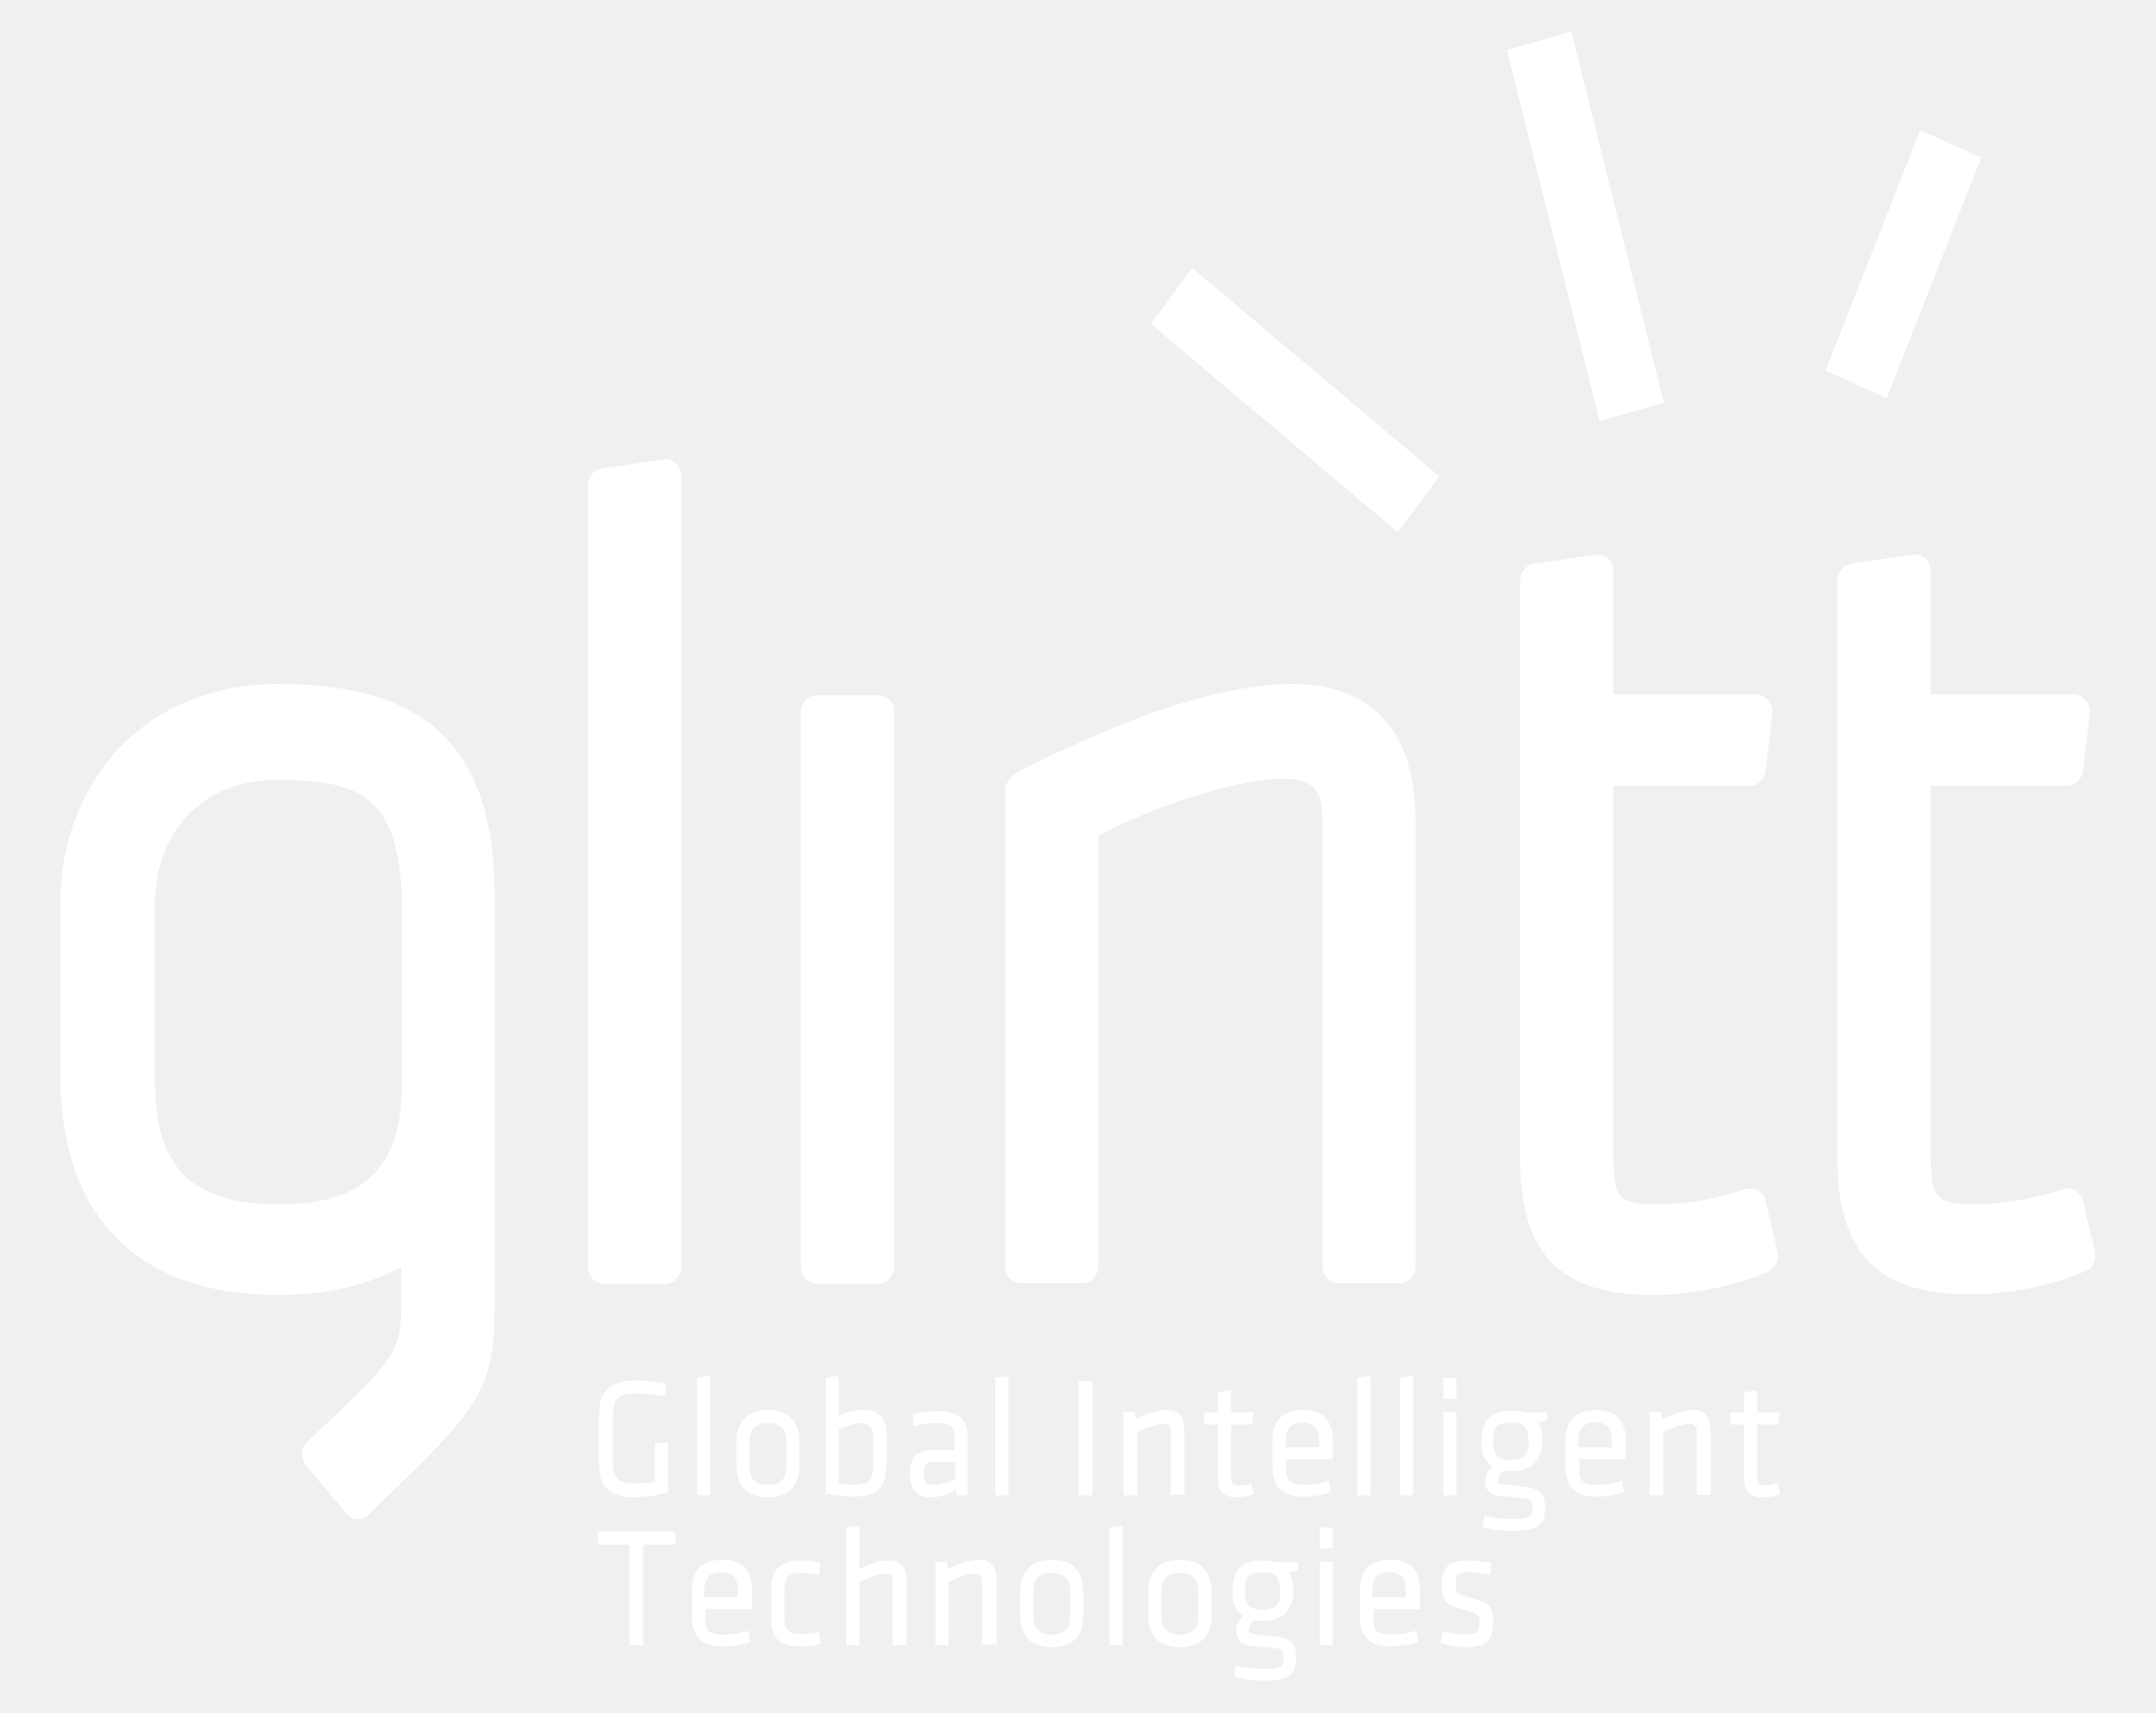
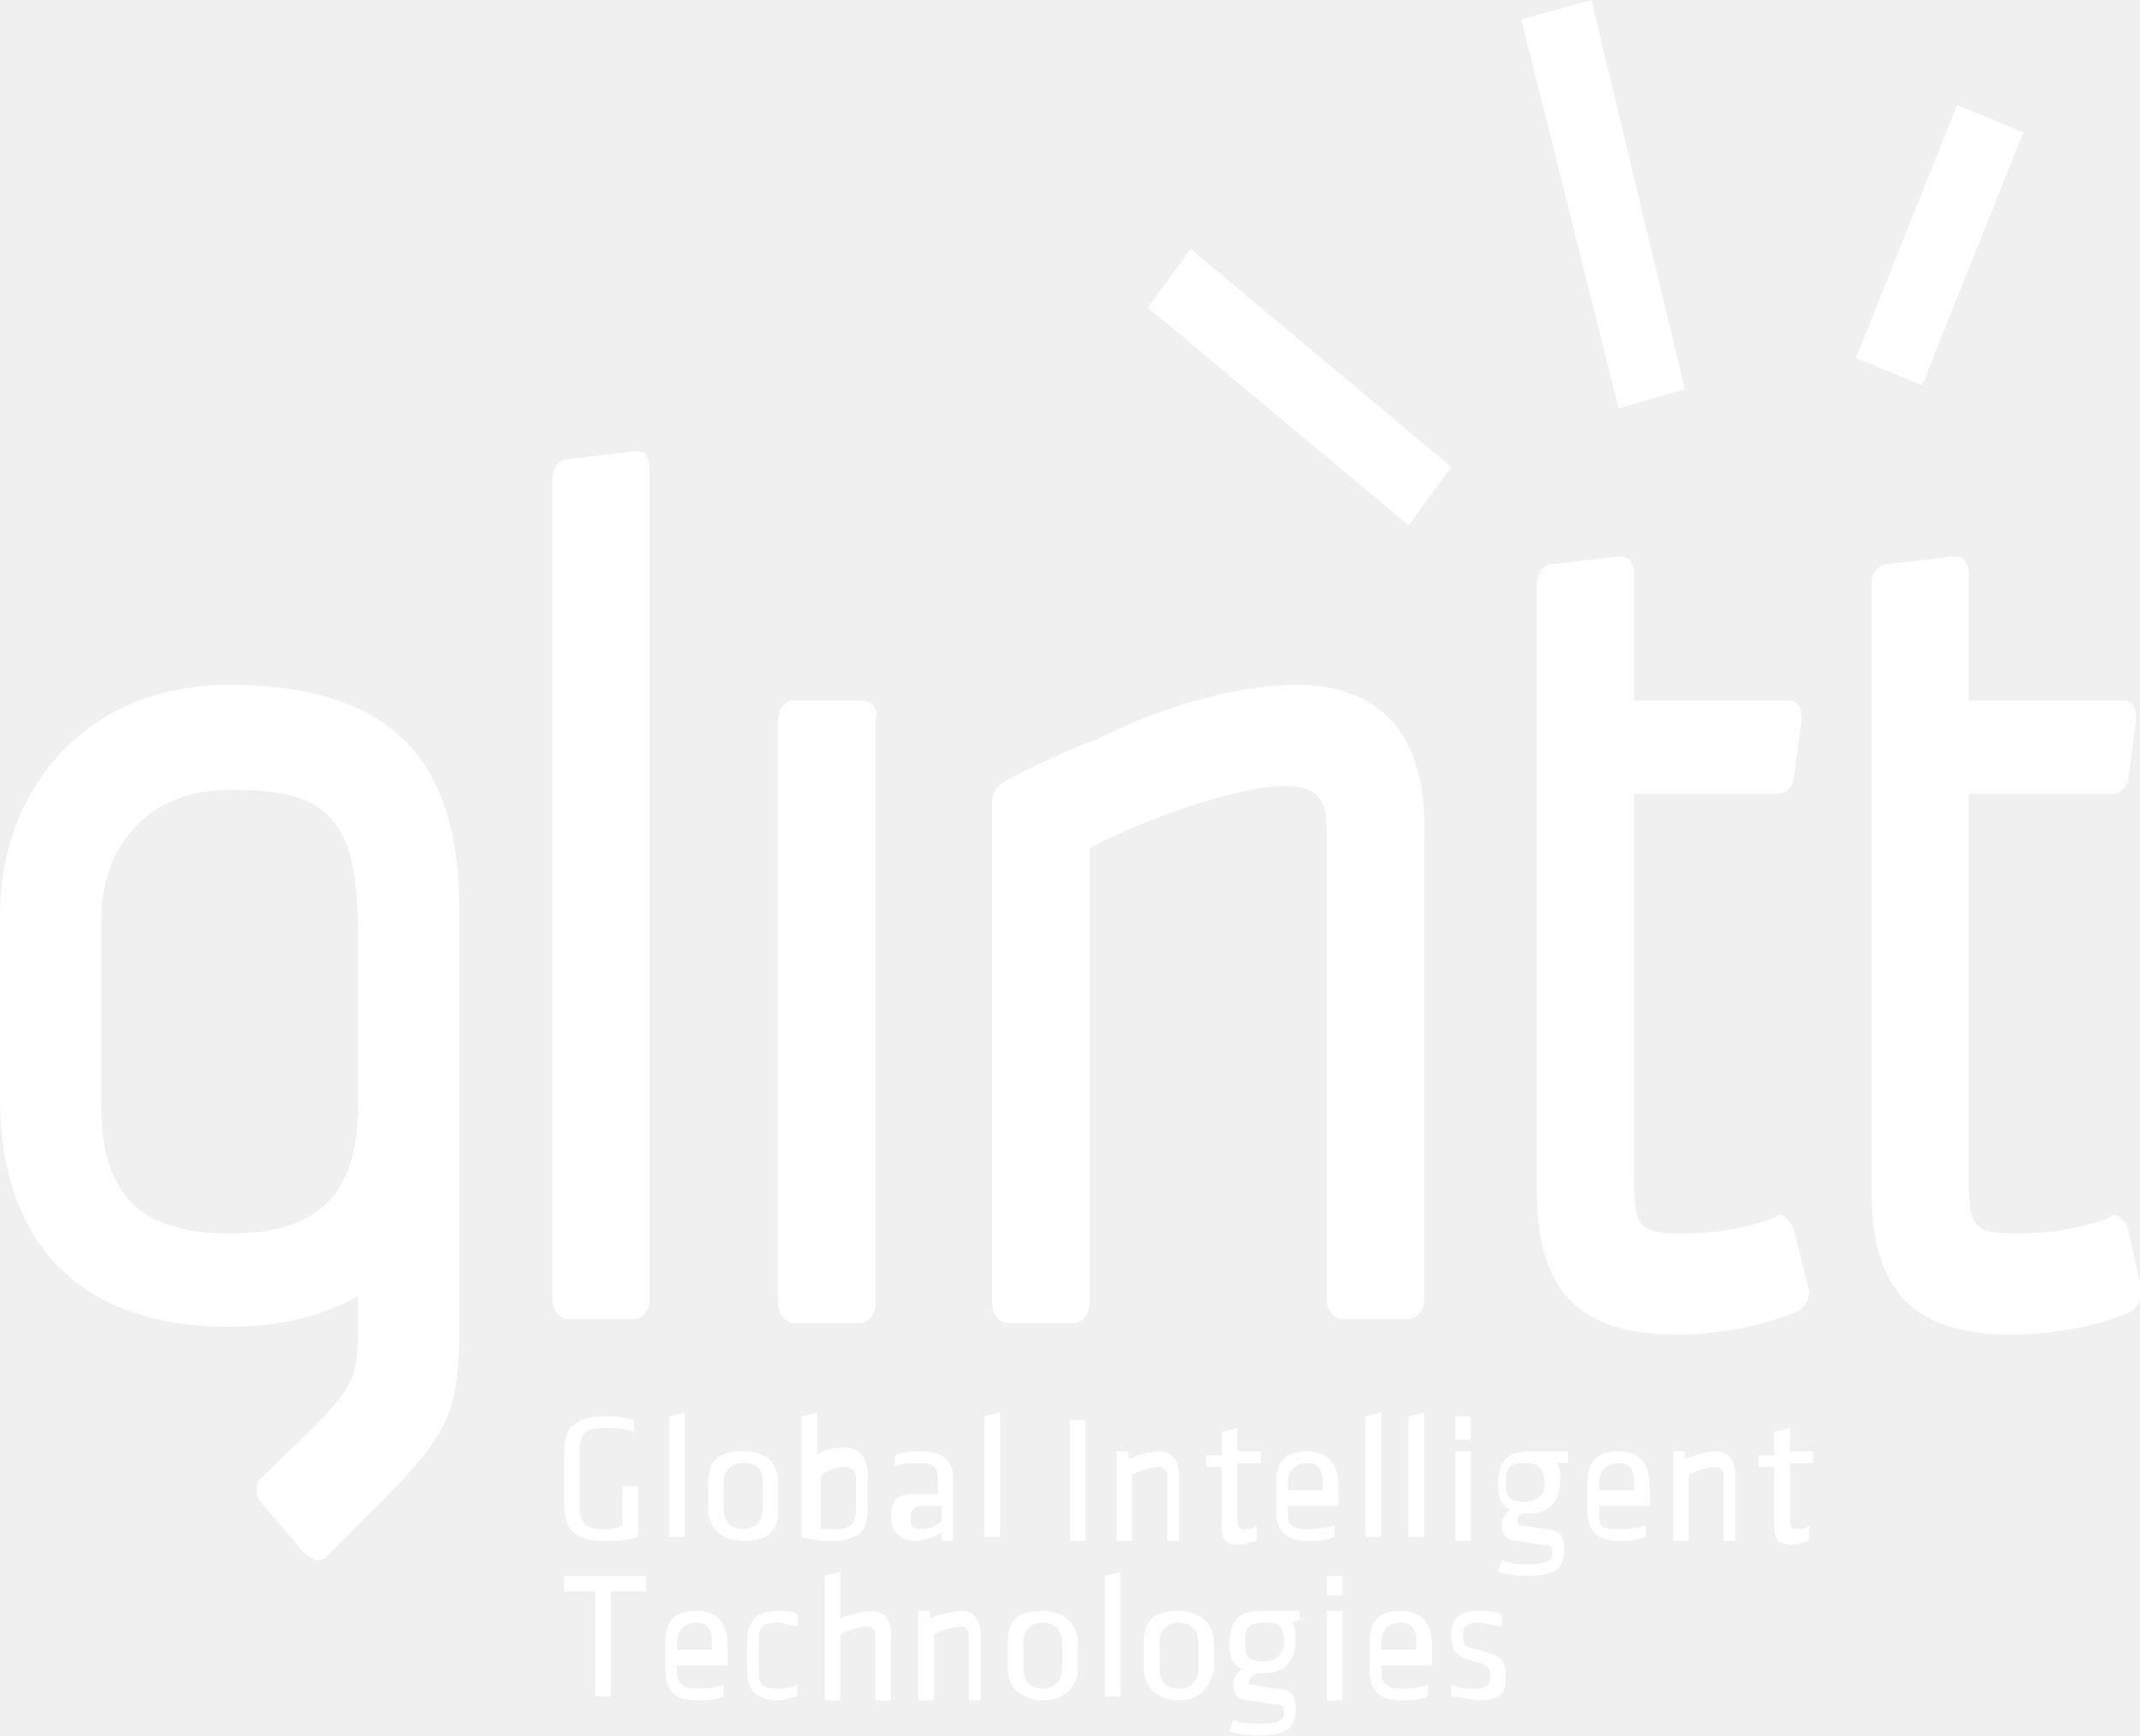
- <svg xmlns="http://www.w3.org/2000/svg" version="1.1" id="Layer_1" x="0px" y="0px" viewBox="0 0 32.82 26.06" style="enable-background:new 0 0 32.82 26.06;" xml:space="preserve">
+ <svg xmlns="http://www.w3.org/2000/svg" version="1.1" id="Layer_1" x="0px" y="0px" viewBox="0 0 55 44.6" style="enable-background:new 0 0 55 44.6;" xml:space="preserve">
  <style type="text/css">
- 	.st0{fill:#FFFFFF;}
+ 	.st0{clip-path:url(#SVGID_2_);fill:#231F20;}
+ 	.st1{clip-path:url(#SVGID_2_);fill:none;stroke:#FFFFFF;stroke-miterlimit:10;}
+ 	.st2{clip-path:url(#SVGID_2_);}
+ 	.st3{clip-path:url(#SVGID_4_);fill:none;stroke:#FFFFFF;stroke-miterlimit:10;}
+ 	.st4{clip-path:url(#SVGID_6_);fill:none;stroke:#FFFFFF;stroke-miterlimit:10;}
+ 	.st5{clip-path:url(#SVGID_6_);fill:#FEEDE8;}
+ 	.st6{clip-path:url(#SVGID_6_);fill:#0D0D0D;}
+ 	.st7{clip-path:url(#SVGID_8_);}
+ 	.st8{fill:#231F20;}
+ 	.st9{fill:#0D0D0D;}
+ 	.st10{fill:none;stroke:#FEEDE8;stroke-width:1.099;stroke-miterlimit:10;}
+ 	.st11{fill:#FFFFFF;}
+ 	.st12{fill:none;stroke:#FFFFFF;stroke-width:0.193;stroke-miterlimit:10;}
+ 	.st13{clip-path:url(#SVGID_14_);}
+ 	.st14{fill-rule:evenodd;clip-rule:evenodd;fill:#FFFFFF;}
</style>
-   <g>
-     <g>
-       <path class="st0" d="M9.33,22.26c0,0.22,0.06,0.32,0.34,0.32c0.09,0,0.19-0.01,0.3-0.03v-0.59h0.2v0.75    c-0.16,0.05-0.35,0.08-0.51,0.08c-0.41,0-0.54-0.19-0.54-0.51v-0.76c0-0.35,0.16-0.51,0.57-0.51c0.14,0,0.3,0.02,0.45,0.05    l-0.02,0.19c-0.16-0.03-0.3-0.04-0.44-0.04c-0.27,0-0.35,0.09-0.35,0.32V22.26z M10.61,22.76v-1.79l0.2-0.03v1.82H10.61z     M11.69,22.79c-0.35,0-0.48-0.21-0.48-0.48v-0.37c0-0.27,0.14-0.48,0.48-0.48c0.35,0,0.48,0.21,0.48,0.48v0.37    C12.17,22.58,12.04,22.79,11.69,22.79 M11.69,21.66c-0.19,0-0.28,0.09-0.28,0.28v0.38c0,0.19,0.09,0.28,0.28,0.28    c0.19,0,0.28-0.09,0.28-0.28v-0.38C11.97,21.75,11.88,21.66,11.69,21.66 M13.49,22.31c0,0.29-0.1,0.47-0.5,0.47    c-0.11,0-0.29-0.02-0.42-0.05v-1.76l0.2-0.03v0.61c0.08-0.05,0.22-0.09,0.38-0.09c0.25,0,0.35,0.15,0.35,0.4V22.31z M12.77,22.58    c0.08,0.01,0.16,0.02,0.23,0.02c0.24,0,0.29-0.1,0.29-0.27v-0.47c0-0.13-0.05-0.2-0.19-0.2c-0.1,0-0.25,0.06-0.33,0.1V22.58z     M14.73,22.76h-0.17l-0.01-0.09c-0.11,0.08-0.24,0.12-0.39,0.12c-0.22,0-0.31-0.14-0.31-0.36c0-0.26,0.12-0.36,0.36-0.36h0.32    v-0.2c0-0.16-0.07-0.21-0.26-0.21c-0.11,0-0.26,0.02-0.36,0.04l-0.02-0.17c0.11-0.03,0.26-0.05,0.39-0.05    c0.34,0,0.45,0.14,0.45,0.41V22.76z M14.53,22.25h-0.3c-0.13,0-0.17,0.04-0.17,0.17c0,0.13,0.02,0.18,0.17,0.18    c0.1,0,0.22-0.04,0.31-0.1V22.25z M15.15,22.76v-1.79l0.2-0.03v1.82H15.15z M16.63,22.76h-0.21v-1.74h0.21V22.76z M17.82,22.76    v-0.97c0-0.08-0.04-0.12-0.11-0.12c-0.09,0-0.27,0.06-0.4,0.13v0.96H17.1v-1.27h0.17l0.02,0.11c0.13-0.07,0.34-0.14,0.48-0.14    c0.19,0,0.26,0.13,0.26,0.32v0.97H17.82z M19.08,22.74c-0.07,0.03-0.16,0.05-0.25,0.05c-0.2,0-0.29-0.08-0.29-0.29v-0.82h-0.21    v-0.18h0.21v-0.31l0.2-0.03v0.34h0.34l-0.02,0.18h-0.32v0.79c0,0.09,0.01,0.14,0.12,0.14c0.06,0,0.11-0.01,0.19-0.03L19.08,22.74z     M19.85,22.6c0.12,0,0.25-0.02,0.38-0.06l0.03,0.17c-0.11,0.04-0.27,0.07-0.42,0.07c-0.35,0-0.47-0.18-0.47-0.47v-0.38    c0-0.26,0.11-0.47,0.47-0.47c0.35,0,0.45,0.22,0.45,0.48v0.27h-0.71v0.11C19.57,22.52,19.62,22.6,19.85,22.6 M19.57,22.03h0.51    v-0.1c0-0.18-0.06-0.28-0.25-0.28c-0.19,0-0.26,0.1-0.26,0.28V22.03z M20.66,22.76v-1.79l0.2-0.03v1.82H20.66z M21.31,22.76v-1.79    l0.2-0.03v1.82H21.31z M21.97,20.97h0.2v0.32h-0.2V20.97z M21.97,21.49h0.2v1.27h-0.2V21.49z M23.55,21.62l-0.14,0.03    c0.04,0.07,0.07,0.15,0.07,0.25c0,0.33-0.16,0.49-0.47,0.49c-0.04,0-0.09,0-0.12-0.01c-0.04,0.04-0.09,0.08-0.09,0.14    c0,0.05,0.02,0.07,0.08,0.07l0.34,0.04c0.21,0.02,0.3,0.11,0.3,0.3c0,0.28-0.09,0.37-0.52,0.37c-0.11,0-0.3-0.02-0.43-0.06    l0.03-0.17c0.12,0.03,0.28,0.05,0.4,0.05c0.3,0,0.33-0.04,0.33-0.18c0-0.11-0.04-0.13-0.18-0.14l-0.31-0.03    c-0.18-0.02-0.23-0.11-0.23-0.23c0-0.09,0.05-0.17,0.11-0.22c-0.11-0.07-0.17-0.19-0.17-0.36c0-0.33,0.12-0.49,0.46-0.49    c0.06,0,0.14,0.01,0.2,0.03h0.34V21.62z M23,21.65c-0.2,0-0.27,0.07-0.27,0.26c0,0.25,0.08,0.31,0.27,0.31s0.27-0.09,0.27-0.25    C23.27,21.72,23.2,21.65,23,21.65 M24.31,22.6c0.12,0,0.25-0.02,0.38-0.06l0.03,0.17c-0.11,0.04-0.27,0.07-0.42,0.07    c-0.35,0-0.47-0.18-0.47-0.47v-0.38c0-0.26,0.11-0.47,0.47-0.47c0.35,0,0.45,0.22,0.45,0.48v0.27h-0.71v0.11    C24.03,22.52,24.08,22.6,24.31,22.6 M24.03,22.03h0.51v-0.1c0-0.18-0.06-0.28-0.25-0.28c-0.19,0-0.26,0.1-0.26,0.28V22.03z     M25.83,22.76v-0.97c0-0.08-0.04-0.12-0.11-0.12c-0.09,0-0.27,0.06-0.4,0.13v0.96h-0.21v-1.27h0.17l0.02,0.11    c0.13-0.07,0.34-0.14,0.48-0.14c0.19,0,0.26,0.13,0.26,0.32v0.97H25.83z M27.1,22.74c-0.07,0.03-0.16,0.05-0.25,0.05    c-0.2,0-0.3-0.08-0.3-0.29v-0.82h-0.21v-0.18h0.21v-0.31l0.2-0.03v0.34h0.34l-0.02,0.18h-0.32v0.79c0,0.09,0.01,0.14,0.12,0.14    c0.06,0,0.12-0.01,0.19-0.03L27.1,22.74z M9.58,23.51H9.1v-0.2h1.18v0.2H9.79v1.53H9.58V23.51z M11.01,24.88    c0.12,0,0.25-0.02,0.38-0.06l0.03,0.17c-0.11,0.04-0.27,0.07-0.42,0.07c-0.35,0-0.47-0.18-0.47-0.47v-0.38    c0-0.26,0.11-0.47,0.47-0.47c0.35,0,0.45,0.22,0.45,0.48v0.27h-0.71v0.11C10.72,24.8,10.78,24.88,11.01,24.88 M10.72,24.31h0.51    v-0.1c0-0.18-0.06-0.28-0.25-0.28c-0.19,0-0.26,0.1-0.26,0.28V24.31z M11.74,24.61v-0.4c0-0.29,0.1-0.46,0.47-0.46    c0.1,0,0.22,0.02,0.28,0.04l-0.02,0.18c-0.09-0.02-0.18-0.03-0.26-0.03c-0.21,0-0.27,0.06-0.27,0.26v0.41    c0,0.2,0.07,0.26,0.27,0.26c0.08,0,0.17-0.01,0.26-0.03l0.02,0.18c-0.06,0.02-0.18,0.04-0.28,0.04    C11.83,25.07,11.74,24.9,11.74,24.61 M13.59,25.04v-0.97c0-0.08-0.04-0.12-0.11-0.12c-0.09,0-0.27,0.06-0.4,0.13v0.96h-0.2v-1.79    l0.2-0.03v0.66c0.13-0.07,0.32-0.13,0.46-0.13c0.19,0,0.26,0.13,0.26,0.32v0.97H13.59z M14.95,25.04v-0.97    c0-0.08-0.04-0.12-0.11-0.12c-0.09,0-0.27,0.06-0.4,0.13v0.96h-0.2v-1.27h0.17l0.02,0.11c0.13-0.07,0.34-0.14,0.48-0.14    c0.19,0,0.26,0.13,0.26,0.32v0.97H14.95z M16.01,25.07c-0.35,0-0.48-0.21-0.48-0.48v-0.37c0-0.27,0.14-0.48,0.48-0.48    c0.35,0,0.48,0.21,0.48,0.48v0.37C16.5,24.86,16.36,25.07,16.01,25.07 M16.01,23.94c-0.19,0-0.28,0.09-0.28,0.28v0.38    c0,0.18,0.09,0.28,0.28,0.28c0.19,0,0.28-0.09,0.28-0.28v-0.38C16.29,24.03,16.2,23.94,16.01,23.94 M16.89,25.04v-1.79l0.2-0.03    v1.82H16.89z M17.96,25.07c-0.35,0-0.48-0.21-0.48-0.48v-0.37c0-0.27,0.14-0.48,0.48-0.48c0.35,0,0.48,0.21,0.48,0.48v0.37    C18.45,24.86,18.31,25.07,17.96,25.07 M17.96,23.94c-0.19,0-0.28,0.09-0.28,0.28v0.38c0,0.18,0.09,0.28,0.28,0.28    c0.19,0,0.28-0.09,0.28-0.28v-0.38C18.24,24.03,18.15,23.94,17.96,23.94 M19.76,23.9l-0.14,0.03c0.04,0.07,0.07,0.15,0.07,0.25    c0,0.33-0.16,0.49-0.47,0.49c-0.04,0-0.09,0-0.12-0.01c-0.04,0.04-0.09,0.08-0.09,0.14c0,0.05,0.02,0.07,0.08,0.07l0.34,0.04    c0.21,0.02,0.3,0.11,0.3,0.3c0,0.28-0.09,0.37-0.52,0.37c-0.11,0-0.3-0.02-0.43-0.06l0.03-0.17c0.12,0.03,0.28,0.05,0.4,0.05    c0.3,0,0.33-0.04,0.33-0.18c0-0.11-0.04-0.13-0.18-0.14l-0.31-0.03c-0.18-0.02-0.23-0.12-0.23-0.23c0-0.09,0.05-0.17,0.11-0.22    c-0.11-0.07-0.17-0.19-0.17-0.36c0-0.33,0.12-0.49,0.46-0.49c0.06,0,0.14,0.01,0.2,0.03h0.34V23.9z M19.22,23.93    c-0.2,0-0.27,0.07-0.27,0.26c0,0.25,0.08,0.31,0.27,0.31c0.19,0,0.27-0.09,0.27-0.25C19.49,24,19.41,23.93,19.22,23.93     M20.09,23.25h0.2v0.32h-0.2V23.25z M20.09,23.77h0.2v1.27h-0.2V23.77z M21.18,24.88c0.12,0,0.25-0.02,0.38-0.06l0.03,0.17    c-0.11,0.04-0.27,0.07-0.42,0.07c-0.35,0-0.47-0.18-0.47-0.47v-0.38c0-0.26,0.11-0.47,0.47-0.47c0.35,0,0.45,0.22,0.45,0.48v0.27    h-0.71v0.11C20.89,24.8,20.94,24.88,21.18,24.88 M20.89,24.31h0.51v-0.1c0-0.18-0.06-0.28-0.25-0.28c-0.19,0-0.26,0.1-0.26,0.28    V24.31z M22.31,25.07c-0.12,0-0.28-0.03-0.38-0.07l0.03-0.17c0.1,0.03,0.24,0.05,0.34,0.05c0.19,0,0.22-0.04,0.22-0.17    c0-0.14-0.01-0.15-0.25-0.21c-0.3-0.08-0.32-0.14-0.32-0.41c0-0.23,0.1-0.34,0.41-0.34c0.11,0,0.24,0.02,0.34,0.04l-0.01,0.18    c-0.1-0.02-0.23-0.04-0.33-0.04c-0.18,0-0.2,0.04-0.2,0.16c0,0.14,0,0.17,0.2,0.22c0.34,0.09,0.37,0.14,0.37,0.39    C22.72,24.95,22.65,25.07,22.31,25.07 M31.89,19.06l-0.18-0.78c-0.02-0.07-0.06-0.13-0.12-0.16c-0.06-0.04-0.13-0.04-0.19-0.02    c-0.45,0.15-0.93,0.23-1.34,0.23c-0.62,0-0.67-0.12-0.67-0.8v-5.57h2.08c0.12,0,0.22-0.1,0.24-0.23l0.1-0.87    c0.01-0.07-0.01-0.15-0.06-0.2c-0.04-0.05-0.11-0.09-0.18-0.09h-2.18V8.7c0-0.07-0.03-0.15-0.08-0.2    c-0.05-0.05-0.12-0.07-0.19-0.06l-0.94,0.14c-0.12,0.02-0.21,0.13-0.21,0.25v8.79c0,1.46,0.61,2.08,2.03,2.08    c0.57,0,1.23-0.13,1.74-0.35C31.85,19.32,31.91,19.19,31.89,19.06 M4.25,10.41c-2.15,0-3.33,1.6-3.33,3.32v2.65    c0,2.14,1.18,3.33,3.31,3.33c0.75,0,1.38-0.15,1.88-0.43v0.45c0,0.86-0.07,0.93-1.25,2.04l-0.18,0.17    c-0.05,0.05-0.08,0.11-0.08,0.18c0,0.07,0.02,0.14,0.06,0.19l0.62,0.73c0.04,0.05,0.1,0.08,0.17,0.08c0.06,0,0.13-0.02,0.17-0.07    l0.22-0.22c1.43-1.39,1.69-1.64,1.69-2.96v-6.19C7.54,11.43,6.55,10.41,4.25,10.41 M6.12,16.46c0,1.31-0.56,1.87-1.88,1.87    c-1.32,0-1.88-0.56-1.88-1.87v-2.72c0-0.9,0.56-1.87,1.88-1.87c1.32,0,1.88,0.3,1.88,2.03V16.46z M13.37,10.58h-0.94    c-0.13,0-0.24,0.12-0.24,0.26v8.44c0,0.14,0.11,0.26,0.24,0.26h0.94c0.13,0,0.24-0.12,0.24-0.26v-8.44    C13.62,10.69,13.51,10.58,13.37,10.58 M10.1,6.99L9.16,7.13C9.04,7.15,8.95,7.26,8.95,7.39v11.89c0,0.14,0.11,0.26,0.24,0.26h0.94    c0.13,0,0.24-0.12,0.24-0.26V7.25c0-0.07-0.03-0.15-0.08-0.19C10.24,7,10.17,6.98,10.1,6.99 M19.64,10.41    c-0.77,0-1.8,0.3-2.65,0.65l-0.21,0.09l-0.14,0.06c-0.39,0.17-0.9,0.4-1.17,0.56c-0.09,0.05-0.17,0.16-0.17,0.26v7.24    c0,0.14,0.11,0.26,0.24,0.26h0.94c0.13,0,0.24-0.12,0.24-0.26v-6.55c0.97-0.52,2.23-0.87,2.79-0.87c0.46,0,0.62,0.15,0.62,0.59    v6.83c0,0.14,0.11,0.26,0.24,0.26h0.94c0.13,0,0.24-0.12,0.24-0.26v-6.71C21.56,11.13,20.91,10.41,19.64,10.41 M26.88,18.28    c-0.02-0.07-0.06-0.13-0.12-0.16c-0.06-0.03-0.13-0.04-0.19-0.02c-0.45,0.15-0.92,0.23-1.34,0.23c-0.62,0-0.67-0.12-0.67-0.8    v-5.57h2.08c0.12,0,0.22-0.1,0.24-0.23l0.1-0.87c0.01-0.07-0.01-0.15-0.06-0.2c-0.05-0.05-0.11-0.09-0.18-0.09h-2.18V8.7    c0-0.07-0.03-0.15-0.08-0.2c-0.05-0.05-0.12-0.07-0.19-0.06l-0.94,0.14c-0.12,0.02-0.21,0.13-0.21,0.26v8.79    c0,1.46,0.61,2.08,2.03,2.08c0.57,0,1.23-0.13,1.74-0.35c0.11-0.05,0.17-0.18,0.15-0.3L26.88,18.28z M29.23,1.98l-1.44,3.66    l0.93,0.42l1.44-3.66L29.23,1.98z M17.52,4.93l3.76,3.17l0.63-0.85l-3.76-3.17L17.52,4.93z M22.94,0.76l1.41,5.65l0.98-0.28    l-1.41-5.65L22.94,0.76z" />
-     </g>
-   </g>
+   <path class="st11" d="M14.9,38.7c0,0.4,0.1,0.6,0.6,0.6c0.2,0,0.3,0,0.5-0.1v-1h0.4v1.3c-0.3,0.1-0.6,0.1-0.9,0.1  c-0.7,0-1-0.3-1-0.9v-1.4c0-0.6,0.3-0.9,1-0.9c0.2,0,0.5,0,0.8,0.1l0,0.3c-0.3-0.1-0.5-0.1-0.8-0.1c-0.5,0-0.6,0.2-0.6,0.6V38.7z   M17.2,39.6v-3.2l0.4-0.1v3.2H17.2z M19.1,39.6c-0.6,0-0.9-0.4-0.9-0.8v-0.7c0-0.5,0.2-0.8,0.9-0.8s0.9,0.4,0.9,0.8v0.7  C20,39.3,19.8,39.6,19.1,39.6 M19.1,37.6c-0.3,0-0.5,0.2-0.5,0.5v0.7c0,0.3,0.2,0.5,0.5,0.5s0.5-0.2,0.5-0.5v-0.7  C19.6,37.8,19.5,37.6,19.1,37.6 M22.3,38.8c0,0.5-0.2,0.8-0.9,0.8c-0.2,0-0.5,0-0.8-0.1v-3.1l0.4-0.1v1.1c0.1-0.1,0.4-0.2,0.7-0.2  c0.4,0,0.6,0.3,0.6,0.7V38.8z M21.1,39.3c0.1,0,0.3,0,0.4,0c0.4,0,0.5-0.2,0.5-0.5V38c0-0.2-0.1-0.3-0.3-0.3c-0.2,0-0.4,0.1-0.6,0.2  V39.3z M24.5,39.6h-0.3l0-0.2c-0.2,0.1-0.4,0.2-0.7,0.2c-0.4,0-0.6-0.3-0.6-0.6c0-0.5,0.2-0.6,0.6-0.6h0.6V38c0-0.3-0.1-0.4-0.5-0.4  c-0.2,0-0.5,0-0.6,0.1l0-0.3c0.2-0.1,0.5-0.1,0.7-0.1c0.6,0,0.8,0.3,0.8,0.7V39.6z M24.2,38.7h-0.5c-0.2,0-0.3,0.1-0.3,0.3  c0,0.2,0,0.3,0.3,0.3c0.2,0,0.4-0.1,0.5-0.2V38.7z M25.3,39.6v-3.2l0.4-0.1v3.2H25.3z M27.9,39.6h-0.4v-3.1h0.4V39.6z M30,39.6v-1.7  c0-0.1-0.1-0.2-0.2-0.2c-0.2,0-0.5,0.1-0.7,0.2v1.7h-0.4v-2.3h0.3l0,0.2c0.2-0.1,0.6-0.2,0.8-0.2c0.3,0,0.5,0.2,0.5,0.6v1.7H30z   M32.3,39.6c-0.1,0-0.3,0.1-0.4,0.1c-0.4,0-0.5-0.1-0.5-0.5v-1.5h-0.4v-0.3h0.4v-0.6l0.4-0.1v0.6h0.6l0,0.3h-0.6v1.4  c0,0.2,0,0.3,0.2,0.3c0.1,0,0.2,0,0.3-0.1L32.3,39.6z M33.6,39.3c0.2,0,0.4,0,0.7-0.1l0,0.3c-0.2,0.1-0.5,0.1-0.7,0.1  c-0.6,0-0.8-0.3-0.8-0.8v-0.7c0-0.5,0.2-0.8,0.8-0.8c0.6,0,0.8,0.4,0.8,0.9v0.5h-1.3v0.2C33.1,39.2,33.2,39.3,33.6,39.3 M33.1,38.3  H34v-0.2c0-0.3-0.1-0.5-0.4-0.5c-0.3,0-0.5,0.2-0.5,0.5V38.3z M35.1,39.6v-3.2l0.4-0.1v3.2H35.1z M36.2,39.6v-3.2l0.4-0.1v3.2H36.2z   M37.4,36.4h0.4V37h-0.4V36.4z M37.4,37.3h0.4v2.3h-0.4V37.3z M40.2,37.6L40,37.6c0.1,0.1,0.1,0.3,0.1,0.4c0,0.6-0.3,0.9-0.8,0.9  c-0.1,0-0.2,0-0.2,0c-0.1,0.1-0.1,0.1-0.1,0.2c0,0.1,0,0.1,0.1,0.1l0.6,0.1c0.4,0,0.5,0.2,0.5,0.5c0,0.5-0.2,0.7-0.9,0.7  c-0.2,0-0.5,0-0.8-0.1l0.1-0.3c0.2,0.1,0.5,0.1,0.7,0.1c0.5,0,0.6-0.1,0.6-0.3c0-0.2-0.1-0.2-0.3-0.2l-0.6-0.1  c-0.3,0-0.4-0.2-0.4-0.4c0-0.2,0.1-0.3,0.2-0.4c-0.2-0.1-0.3-0.3-0.3-0.6c0-0.6,0.2-0.9,0.8-0.9c0.1,0,0.3,0,0.4,0h0.6V37.6z   M39.2,37.6c-0.4,0-0.5,0.1-0.5,0.5c0,0.4,0.1,0.5,0.5,0.5c0.3,0,0.5-0.2,0.5-0.4C39.7,37.8,39.6,37.6,39.2,37.6 M41.6,39.3  c0.2,0,0.4,0,0.7-0.1l0,0.3c-0.2,0.1-0.5,0.1-0.7,0.1c-0.6,0-0.8-0.3-0.8-0.8v-0.7c0-0.5,0.2-0.8,0.8-0.8c0.6,0,0.8,0.4,0.8,0.9v0.5  h-1.3v0.2C41.1,39.2,41.1,39.3,41.6,39.3 M41.1,38.3H42v-0.2c0-0.3-0.1-0.5-0.4-0.5s-0.5,0.2-0.5,0.5V38.3z M44.3,39.6v-1.7  c0-0.1-0.1-0.2-0.2-0.2c-0.2,0-0.5,0.1-0.7,0.2v1.7H43v-2.3h0.3l0,0.2c0.2-0.1,0.6-0.2,0.8-0.2c0.3,0,0.5,0.2,0.5,0.6v1.7H44.3z   M46.5,39.6c-0.1,0-0.3,0.1-0.4,0.1c-0.4,0-0.5-0.1-0.5-0.5v-1.5h-0.4v-0.3h0.4v-0.6l0.4-0.1v0.6h0.6l0,0.3h-0.6v1.4  c0,0.2,0,0.3,0.2,0.3c0.1,0,0.2,0,0.3-0.1L46.5,39.6z M15.4,40.9h-0.9v-0.4h2.1v0.4h-0.9v2.7h-0.4V40.9z M17.9,43.4  c0.2,0,0.4,0,0.7-0.1l0,0.3c-0.2,0.1-0.5,0.1-0.7,0.1c-0.6,0-0.8-0.3-0.8-0.8v-0.7c0-0.5,0.2-0.8,0.8-0.8c0.6,0,0.8,0.4,0.8,0.9v0.5  h-1.3v0.2C17.4,43.2,17.5,43.4,17.9,43.4 M17.4,42.4h0.9v-0.2c0-0.3-0.1-0.5-0.4-0.5c-0.3,0-0.5,0.2-0.5,0.5V42.4z M19.2,42.9v-0.7  c0-0.5,0.2-0.8,0.8-0.8c0.2,0,0.4,0,0.5,0.1l0,0.3c-0.2,0-0.3-0.1-0.5-0.1c-0.4,0-0.5,0.1-0.5,0.5v0.7c0,0.4,0.1,0.5,0.5,0.5  c0.1,0,0.3,0,0.5-0.1l0,0.3c-0.1,0-0.3,0.1-0.5,0.1C19.4,43.7,19.2,43.4,19.2,42.9 M22.5,43.7v-1.7c0-0.1-0.1-0.2-0.2-0.2  c-0.2,0-0.5,0.1-0.7,0.2v1.7h-0.4v-3.2l0.4-0.1v1.2c0.2-0.1,0.6-0.2,0.8-0.2c0.3,0,0.5,0.2,0.5,0.6v1.7H22.5z M24.9,43.7v-1.7  c0-0.1-0.1-0.2-0.2-0.2c-0.2,0-0.5,0.1-0.7,0.2v1.7h-0.4v-2.3h0.3l0,0.2c0.2-0.1,0.6-0.2,0.8-0.2c0.3,0,0.5,0.2,0.5,0.6v1.7H24.9z   M26.8,43.7c-0.6,0-0.9-0.4-0.9-0.8v-0.7c0-0.5,0.2-0.8,0.9-0.8c0.6,0,0.9,0.4,0.9,0.8v0.7C27.7,43.3,27.4,43.7,26.8,43.7   M26.8,41.7c-0.3,0-0.5,0.2-0.5,0.5v0.7c0,0.3,0.2,0.5,0.5,0.5c0.3,0,0.5-0.2,0.5-0.5v-0.7C27.3,41.9,27.1,41.7,26.8,41.7   M28.4,43.7v-3.2l0.4-0.1v3.2H28.4z M30.3,43.7c-0.6,0-0.9-0.4-0.9-0.8v-0.7c0-0.5,0.2-0.8,0.9-0.8c0.6,0,0.9,0.4,0.9,0.8v0.7  C31.1,43.3,30.9,43.7,30.3,43.7 M30.3,41.7c-0.3,0-0.5,0.2-0.5,0.5v0.7c0,0.3,0.2,0.5,0.5,0.5c0.3,0,0.5-0.2,0.5-0.5v-0.7  C30.8,41.9,30.6,41.7,30.3,41.7 M33.5,41.6l-0.3,0.1c0.1,0.1,0.1,0.3,0.1,0.4c0,0.6-0.3,0.9-0.8,0.9c-0.1,0-0.2,0-0.2,0  c-0.1,0.1-0.2,0.1-0.2,0.2c0,0.1,0,0.1,0.1,0.1l0.6,0.1c0.4,0,0.5,0.2,0.5,0.5c0,0.5-0.2,0.7-0.9,0.7c-0.2,0-0.5,0-0.8-0.1l0.1-0.3  c0.2,0.1,0.5,0.1,0.7,0.1c0.5,0,0.6-0.1,0.6-0.3c0-0.2-0.1-0.2-0.3-0.2l-0.6-0.1c-0.3,0-0.4-0.2-0.4-0.4c0-0.2,0.1-0.3,0.2-0.4  c-0.2-0.1-0.3-0.3-0.3-0.6c0-0.6,0.2-0.9,0.8-0.9c0.1,0,0.3,0,0.4,0h0.6V41.6z M32.5,41.7c-0.4,0-0.5,0.1-0.5,0.5  c0,0.4,0.1,0.5,0.5,0.5c0.3,0,0.5-0.2,0.5-0.5C33,41.8,32.9,41.7,32.5,41.7 M34.1,40.5h0.4V41h-0.4V40.5z M34.1,41.4h0.4v2.3h-0.4  V41.4z M36,43.4c0.2,0,0.4,0,0.7-0.1l0,0.3c-0.2,0.1-0.5,0.1-0.7,0.1c-0.6,0-0.8-0.3-0.8-0.8v-0.7c0-0.5,0.2-0.8,0.8-0.8  c0.6,0,0.8,0.4,0.8,0.9v0.5h-1.3v0.2C35.5,43.2,35.6,43.4,36,43.4 M35.5,42.4h0.9v-0.2c0-0.3-0.1-0.5-0.4-0.5  c-0.3,0-0.5,0.2-0.5,0.5V42.4z M38,43.7c-0.2,0-0.5-0.1-0.7-0.1l0-0.3c0.2,0.1,0.4,0.1,0.6,0.1c0.3,0,0.4-0.1,0.4-0.3  c0-0.2,0-0.3-0.4-0.4c-0.5-0.1-0.6-0.3-0.6-0.7c0-0.4,0.2-0.6,0.7-0.6c0.2,0,0.4,0,0.6,0.1l0,0.3c-0.2,0-0.4-0.1-0.6-0.1  c-0.3,0-0.4,0.1-0.4,0.3c0,0.3,0,0.3,0.4,0.4c0.6,0.2,0.7,0.2,0.7,0.7C38.7,43.5,38.6,43.7,38,43.7 M55,33l-0.3-1.4  c0-0.1-0.1-0.2-0.2-0.3c-0.1-0.1-0.2-0.1-0.3,0c-0.8,0.3-1.6,0.4-2.4,0.4c-1.1,0-1.2-0.2-1.2-1.4v-9.9h3.7c0.2,0,0.4-0.2,0.4-0.4  l0.2-1.5c0-0.1,0-0.3-0.1-0.4C54.7,18,54.6,18,54.5,18h-3.9v-3.3c0-0.1-0.1-0.3-0.1-0.3c-0.1-0.1-0.2-0.1-0.3-0.1l-1.7,0.2  c-0.2,0-0.4,0.2-0.4,0.5v15.6c0,2.6,1.1,3.7,3.6,3.7c1,0,2.2-0.2,3.1-0.6C55,33.5,55.1,33.3,55,33 M5.9,17.6c-3.8,0-5.9,2.8-5.9,5.9  v4.7c0,3.8,2.1,5.9,5.9,5.9c1.3,0,2.5-0.3,3.3-0.8v0.8c0,1.5-0.1,1.6-2.2,3.6l-0.3,0.3c-0.1,0.1-0.1,0.2-0.1,0.3  c0,0.1,0,0.2,0.1,0.3l1.1,1.3c0.1,0.1,0.2,0.1,0.3,0.2c0.1,0,0.2,0,0.3-0.1l0.4-0.4c2.5-2.5,3-2.9,3-5.3v-11  C11.8,19.5,10,17.6,5.9,17.6 M9.2,28.4c0,2.3-1,3.3-3.3,3.3c-2.3,0-3.3-1-3.3-3.3v-4.8c0-1.6,1-3.3,3.3-3.3s3.3,0.5,3.3,3.6V28.4z   M22.1,18h-1.7c-0.2,0-0.4,0.2-0.4,0.5v15c0,0.3,0.2,0.5,0.4,0.5h1.7c0.2,0,0.4-0.2,0.4-0.5v-15C22.6,18.2,22.4,18,22.1,18   M16.3,11.6l-1.7,0.2c-0.2,0-0.4,0.2-0.4,0.5v21.1c0,0.3,0.2,0.5,0.4,0.5h1.7c0.2,0,0.4-0.2,0.4-0.5V12c0-0.1-0.1-0.3-0.1-0.3  C16.6,11.6,16.4,11.6,16.3,11.6 M33.3,17.6c-1.4,0-3.2,0.5-4.7,1.2L28.2,19l-0.3,0.1c-0.7,0.3-1.6,0.7-2.1,1  c-0.2,0.1-0.3,0.3-0.3,0.5v12.9c0,0.3,0.2,0.5,0.4,0.5h1.7c0.2,0,0.4-0.2,0.4-0.5V21.8c1.7-0.9,4-1.6,5-1.6c0.8,0,1.1,0.3,1.1,1.1  v12.1c0,0.3,0.2,0.5,0.4,0.5h1.7c0.2,0,0.4-0.2,0.4-0.5V21.5C36.7,18.9,35.5,17.6,33.3,17.6 M46.1,31.6c0-0.1-0.1-0.2-0.2-0.3  c-0.1-0.1-0.2-0.1-0.3,0c-0.8,0.3-1.6,0.4-2.4,0.4c-1.1,0-1.2-0.2-1.2-1.4v-9.9h3.7c0.2,0,0.4-0.2,0.4-0.4l0.2-1.5  c0-0.1,0-0.3-0.1-0.4C46.1,18,46,18,45.9,18H42v-3.3c0-0.1-0.1-0.3-0.1-0.3c-0.1-0.1-0.2-0.1-0.3-0.1l-1.7,0.2  c-0.2,0-0.4,0.2-0.4,0.5v15.6c0,2.6,1.1,3.7,3.6,3.7c1,0,2.2-0.2,3.1-0.6c0.2-0.1,0.3-0.3,0.3-0.5L46.1,31.6z M50.3,2.7l-2.6,6.5  l1.7,0.7L52,3.4L50.3,2.7z M29.5,7.9l6.7,5.6l1.1-1.5l-6.7-5.6L29.5,7.9z M39.1,0.5l2.5,10l1.7-0.5L40.9,0L39.1,0.5z" />
</svg>
